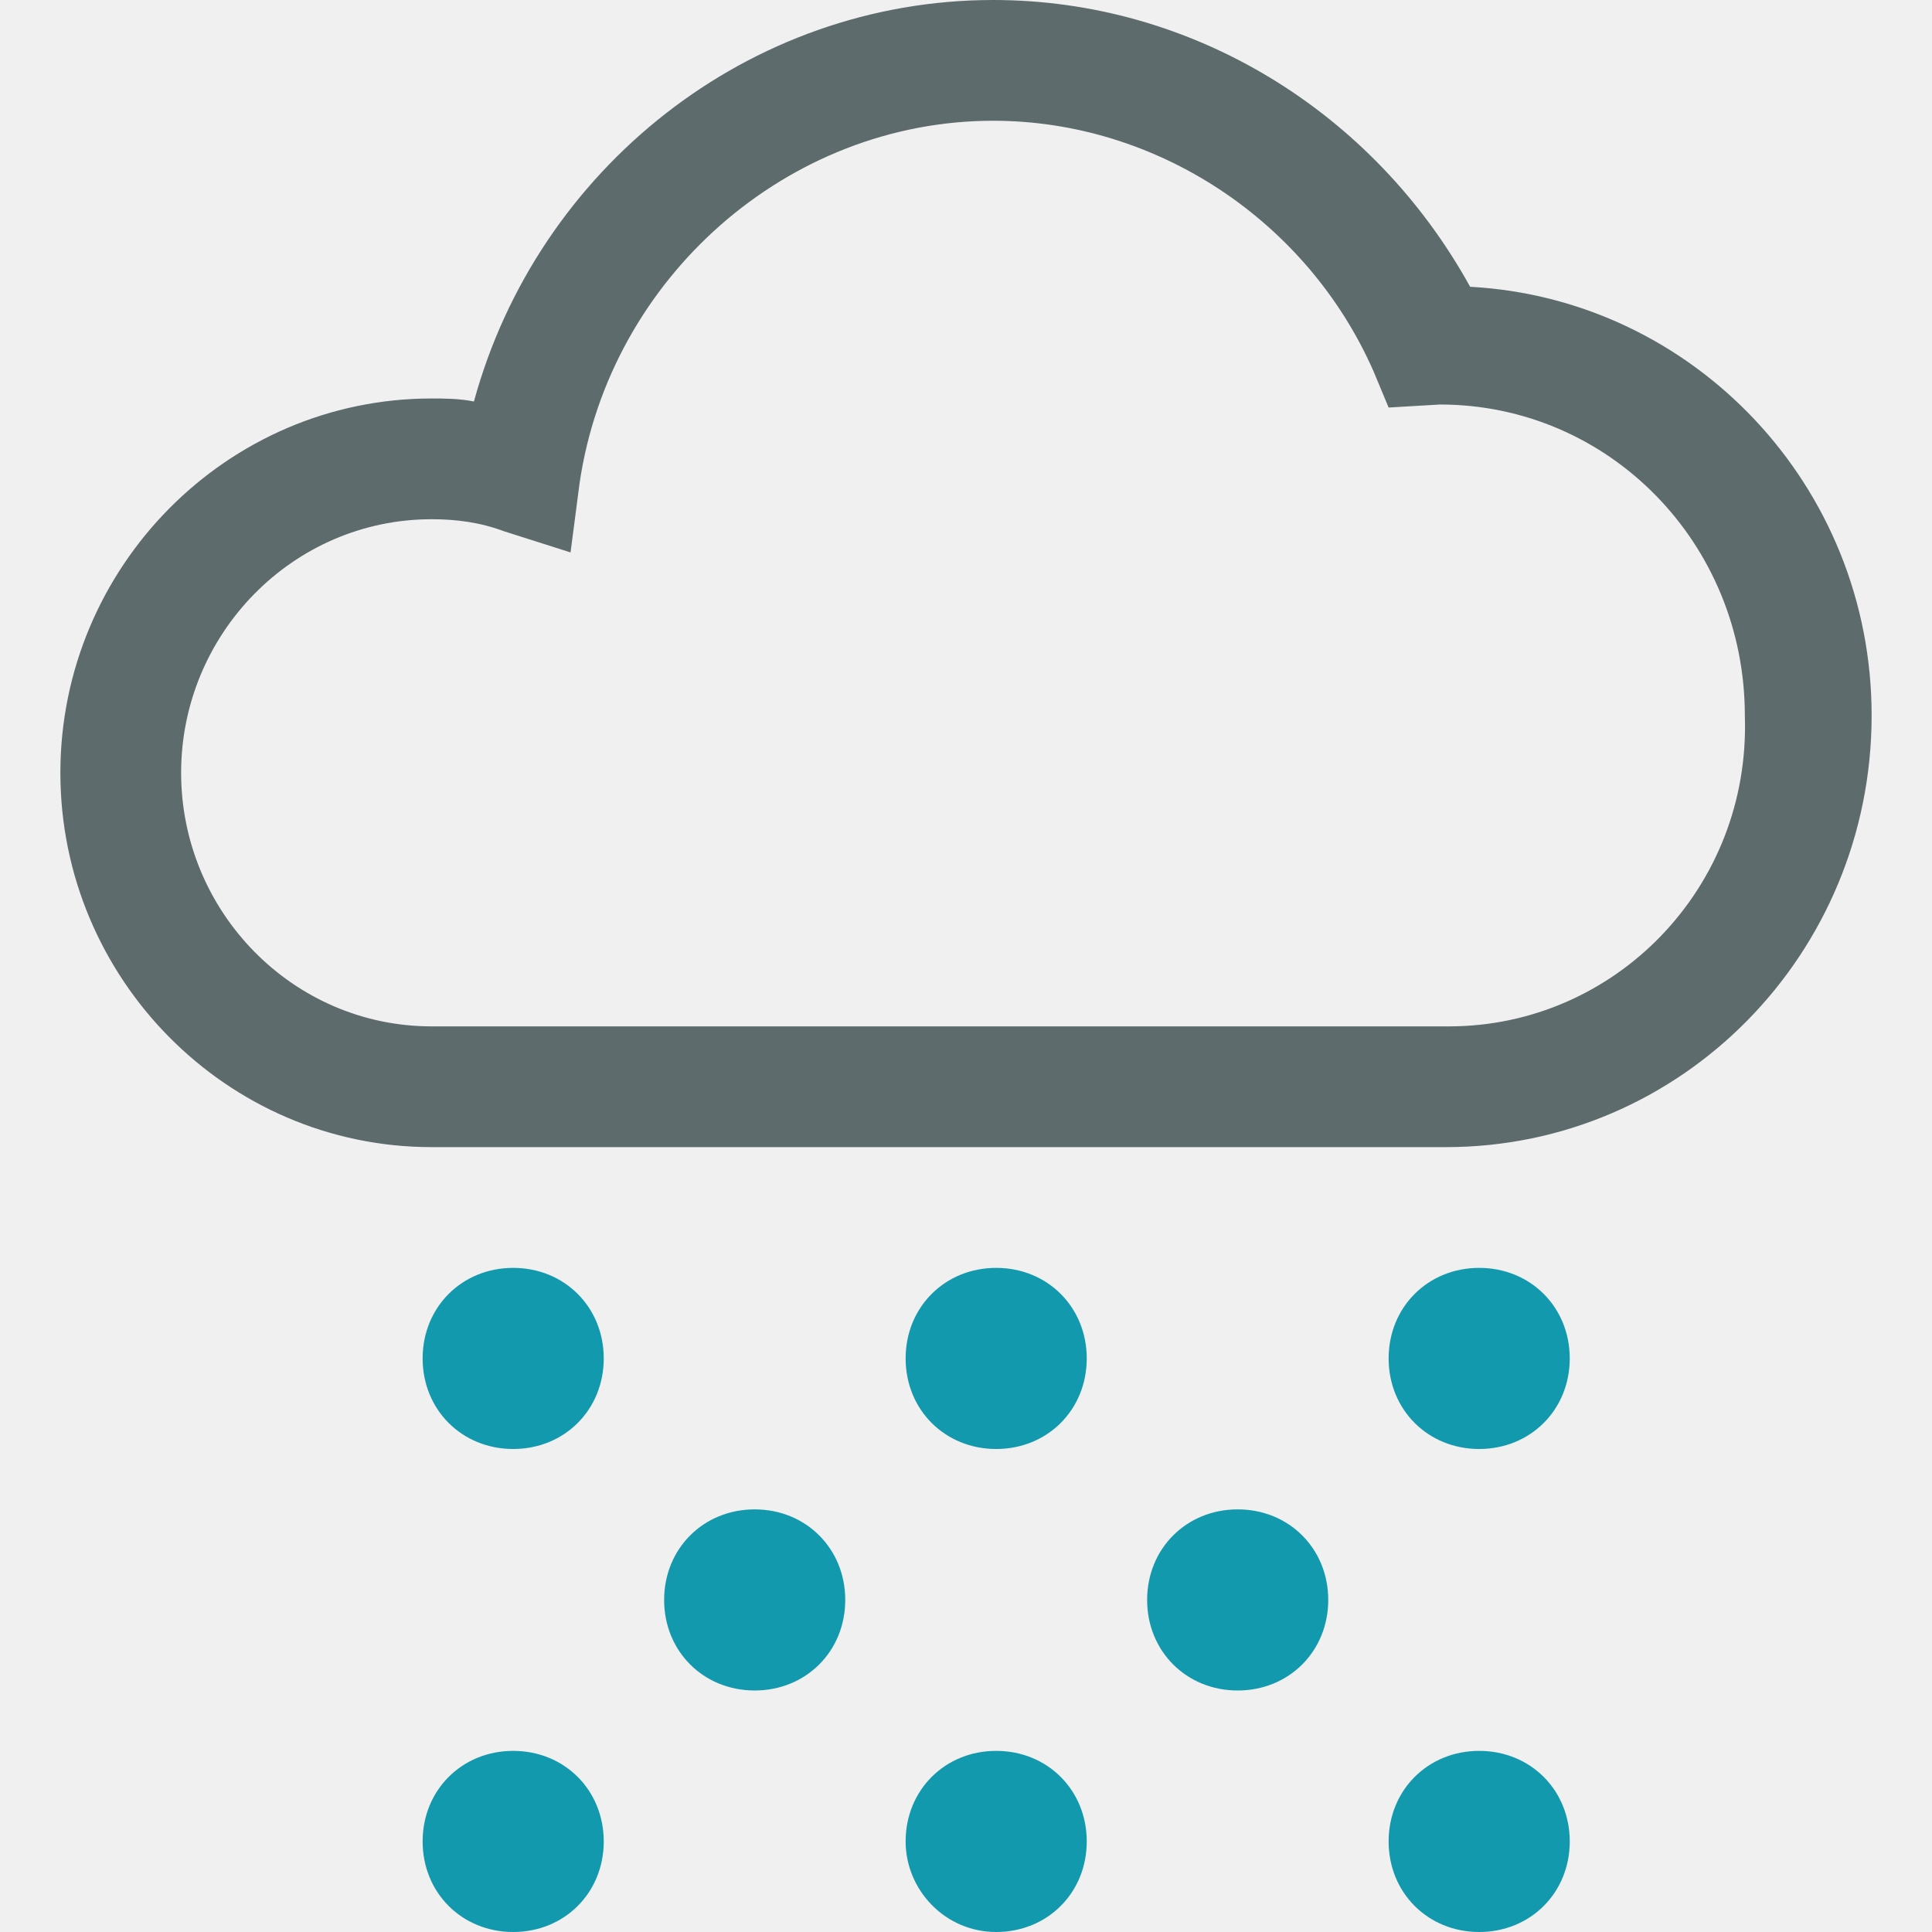
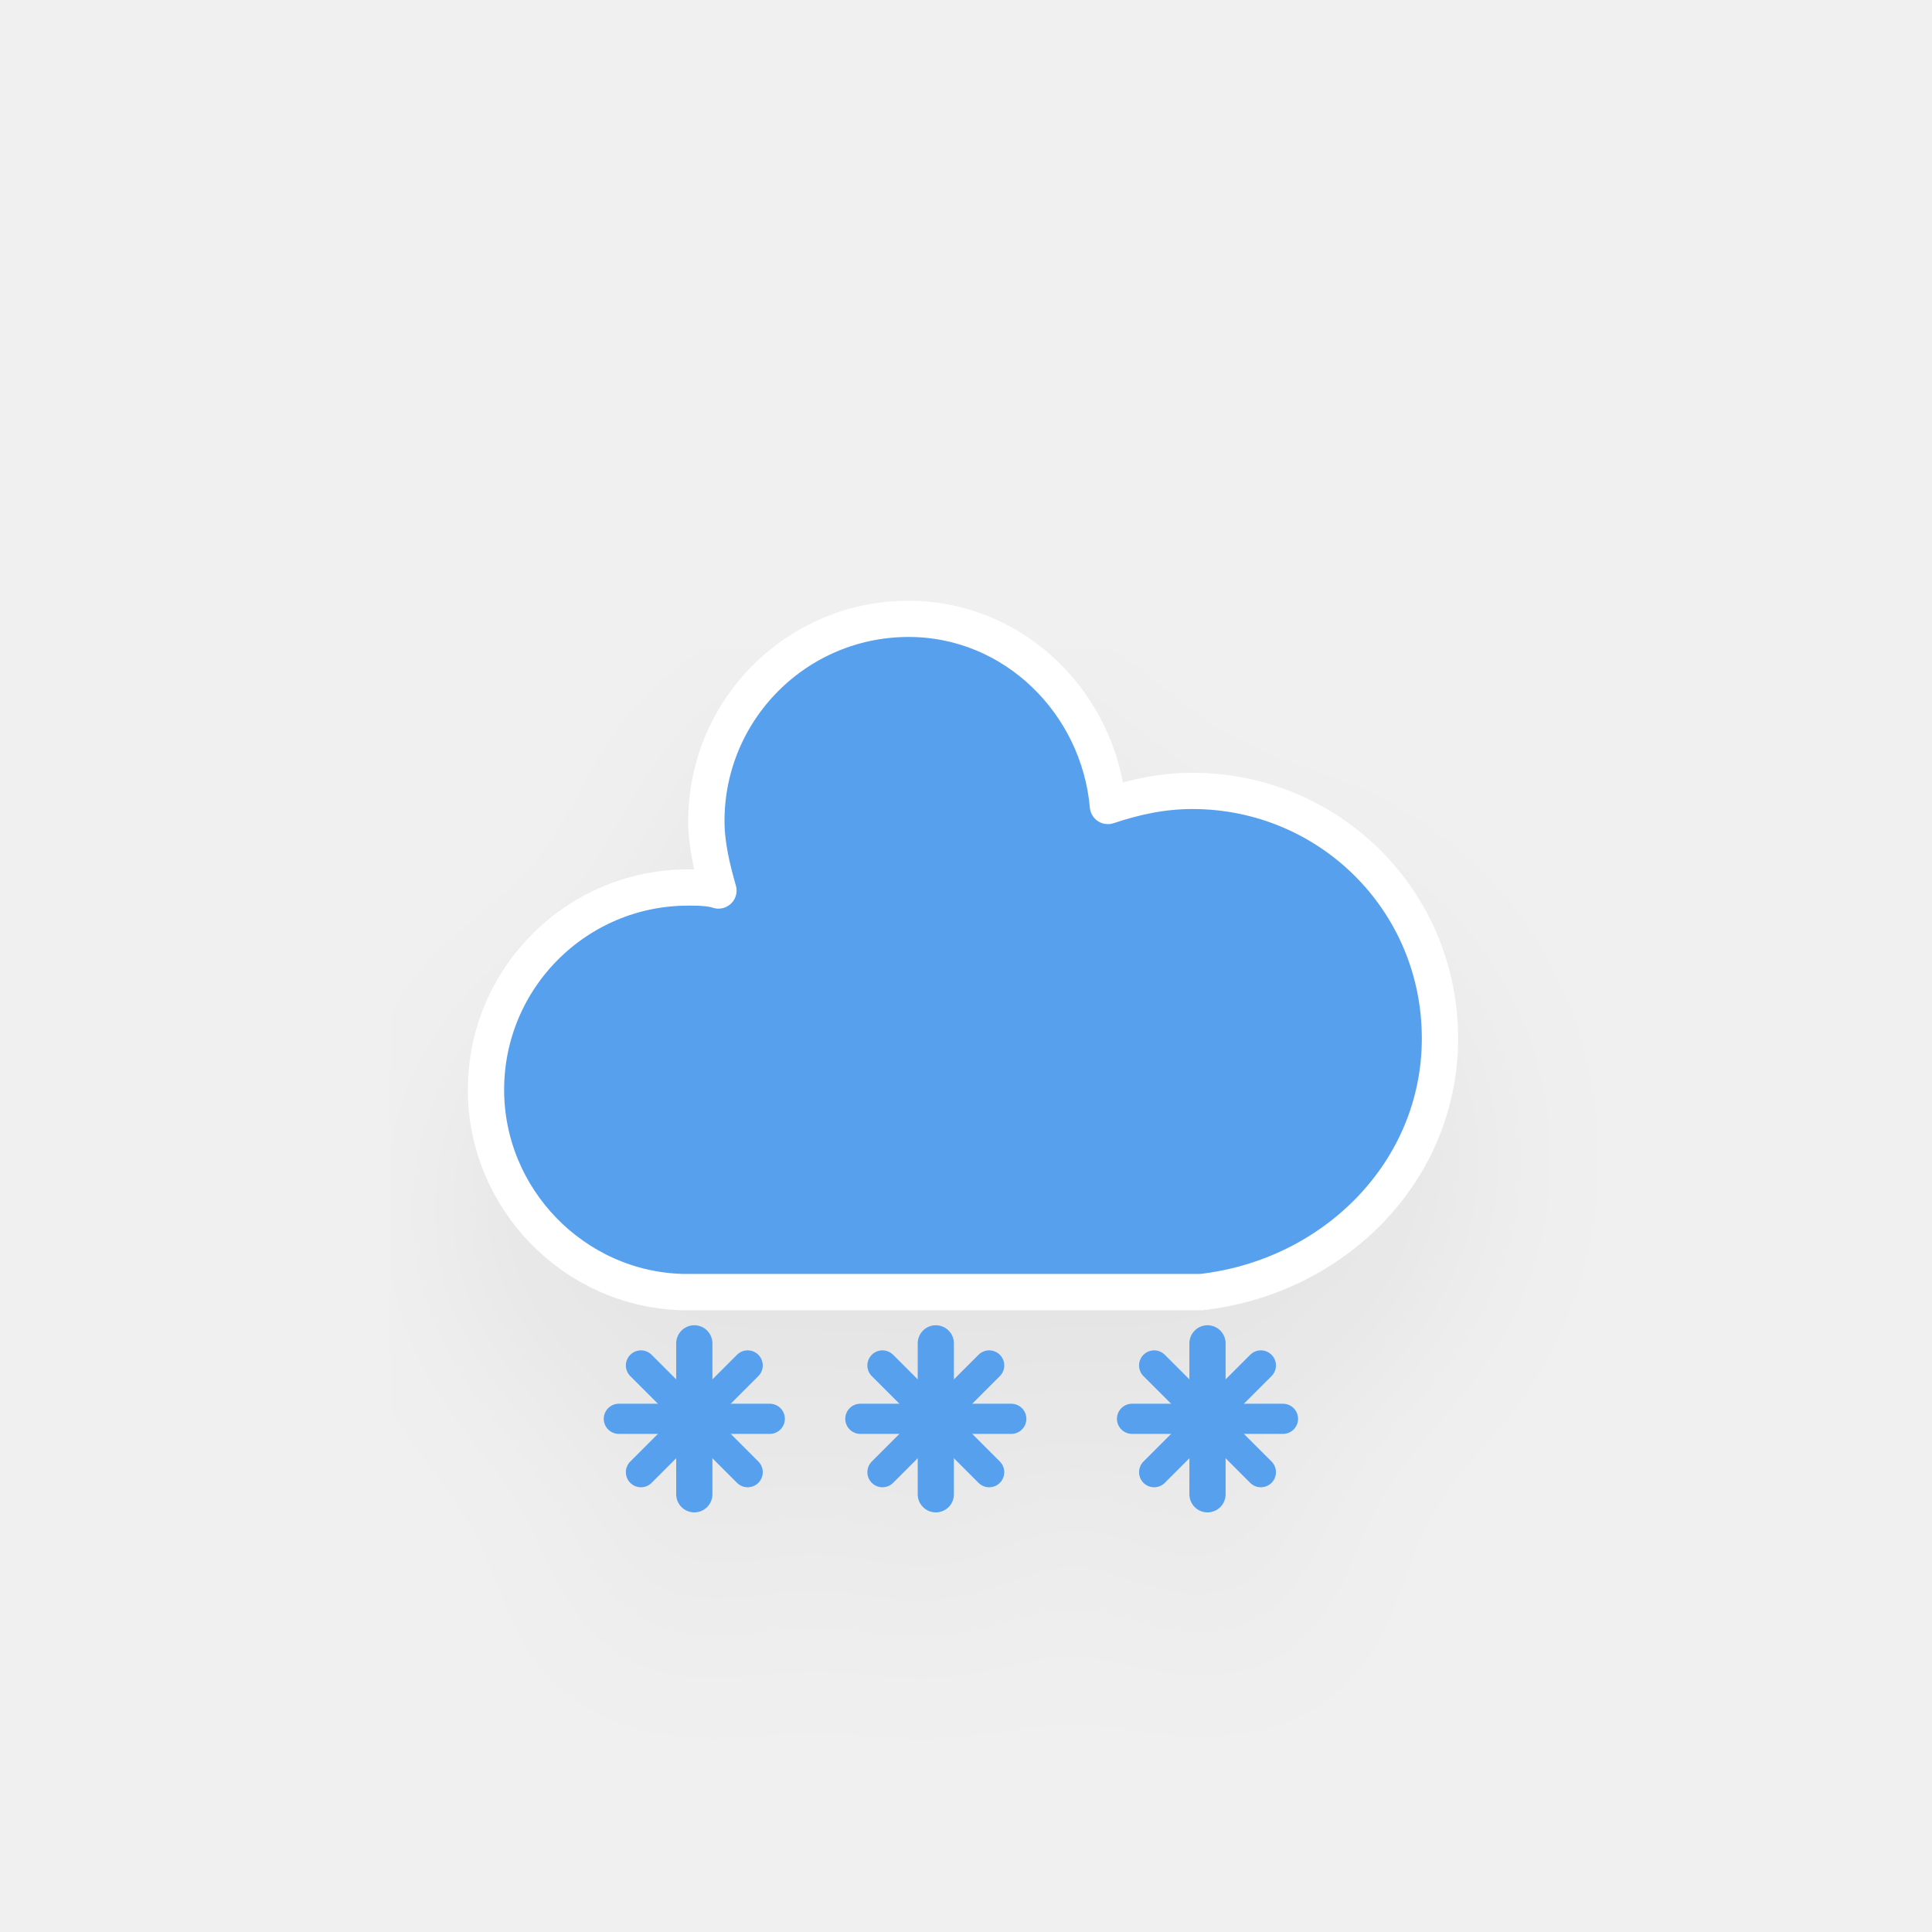
- <svg xmlns="http://www.w3.org/2000/svg" version="1.1" id="Layer_1" x="0px" y="0px" viewBox="0 0 64 64" style="enable-background:new 0 0 64 64;" xml:space="preserve">
-   <style type="text/css">	.st0{fill:#5D6B6D;}	.st1{fill:#1399AD;}</style>
-   <path id="XMLID_10_" class="st0" d="M2,25.6C2,32.4,7.5,38,14.3,38h33.6C55.7,38,62,31.6,62,23.7c0-7.6-5.9-13.8-13.3-14.2 C45.5,3.7,39.5,0,32.9,0c-8.1,0-15.1,5.6-17.2,13.3c-0.5-0.1-1-0.1-1.4-0.1C7.5,13.2,2,18.8,2,25.6z M14.3,17.2 c0.8,0,1.6,0.1,2.4,0.4l2.2,0.7l0.3-2.3c1-6.8,6.9-12,13.7-12c5.4,0,10.4,3.3,12.6,8.3l0.5,1.2l1.7-0.1c5.6,0,10.1,4.6,10.1,10.3 C58,29.4,53.5,34,48,34H14.3C9.7,34,6,30.2,6,25.6S9.7,17.2,14.3,17.2z" />
-   <path id="XMLID_9_" class="st1" d="M17,42c-1.7,0-3,1.3-3,3s1.3,3,3,3c1.7,0,3-1.3,3-3S18.7,42,17,42z" />
-   <path id="XMLID_8_" class="st1" d="M33,48c1.7,0,3-1.3,3-3s-1.3-3-3-3s-3,1.3-3,3S31.3,48,33,48z" />
-   <path id="XMLID_7_" class="st1" d="M28,53c0-1.7-1.3-3-3-3s-3,1.3-3,3s1.3,3,3,3S28,54.7,28,53z" />
-   <path id="XMLID_6_" class="st1" d="M41,56c1.7,0,3-1.3,3-3s-1.3-3-3-3s-3,1.3-3,3S39.3,56,41,56z" />
-   <path id="XMLID_5_" class="st1" d="M49,42c-1.7,0-3,1.3-3,3s1.3,3,3,3s3-1.3,3-3S50.7,42,49,42z" />
-   <path id="XMLID_4_" class="st1" d="M17,58c-1.7,0-3,1.3-3,3s1.3,3,3,3c1.7,0,3-1.3,3-3S18.7,58,17,58z" />
-   <path id="XMLID_3_" class="st1" d="M33,64c1.7,0,3-1.3,3-3s-1.3-3-3-3s-3,1.3-3,3C30,62.6,31.3,64,33,64z" />
-   <path id="XMLID_2_" class="st1" d="M49,58c-1.7,0-3,1.3-3,3s1.3,3,3,3s3-1.3,3-3S50.7,58,49,58z" />
+ <svg xmlns="http://www.w3.org/2000/svg" version="1.1" width="64" height="64" viewbox="0 0 64 64">
+   <defs>
+     <filter id="blur" width="200%" height="200%">
+       <feGaussianBlur in="SourceAlpha" stdDeviation="3" />
+       <feOffset dx="0" dy="4" result="offsetblur" />
+       <feComponentTransfer>
+         <feFuncA type="linear" slope="0.05" />
+       </feComponentTransfer>
+       <feMerge>
+         <feMergeNode />
+         <feMergeNode in="SourceGraphic" />
+       </feMerge>
+     </filter>
+     <style type="text/css">
+ /*
+ ** CLOUDS
+ */
+ @keyframes am-weather-cloud-2 {
+   0% {
+     -webkit-transform: translate(0px,0px);
+        -moz-transform: translate(0px,0px);
+         -ms-transform: translate(0px,0px);
+             transform: translate(0px,0px);
+   }
+ 
+   50% {
+     -webkit-transform: translate(2px,0px);
+        -moz-transform: translate(2px,0px);
+         -ms-transform: translate(2px,0px);
+             transform: translate(2px,0px);
+   }
+ 
+   100% {
+     -webkit-transform: translate(0px,0px);
+        -moz-transform: translate(0px,0px);
+         -ms-transform: translate(0px,0px);
+             transform: translate(0px,0px);
+   }
+ }
+ 
+ .am-weather-cloud-2 {
+   -webkit-animation-name: am-weather-cloud-2;
+      -moz-animation-name: am-weather-cloud-2;
+           animation-name: am-weather-cloud-2;
+   -webkit-animation-duration: 3s;
+      -moz-animation-duration: 3s;
+           animation-duration: 3s;
+   -webkit-animation-timing-function: linear;
+      -moz-animation-timing-function: linear;
+           animation-timing-function: linear;
+   -webkit-animation-iteration-count: infinite;
+      -moz-animation-iteration-count: infinite;
+           animation-iteration-count: infinite;
+ }
+ 
+ /*
+ ** SNOW
+ */
+ @keyframes am-weather-snow {
+   0% {
+     -webkit-transform: translateX(0) translateY(0);
+        -moz-transform: translateX(0) translateY(0);
+         -ms-transform: translateX(0) translateY(0);
+             transform: translateX(0) translateY(0);
+   }
+ 
+   33.33% {
+     -webkit-transform: translateX(-1.2px) translateY(2px);
+        -moz-transform: translateX(-1.2px) translateY(2px);
+         -ms-transform: translateX(-1.2px) translateY(2px);
+             transform: translateX(-1.2px) translateY(2px);
+   }
+ 
+   66.66% {
+     -webkit-transform: translateX(1.4px) translateY(4px);
+        -moz-transform: translateX(1.4px) translateY(4px);
+         -ms-transform: translateX(1.4px) translateY(4px);
+             transform: translateX(1.4px) translateY(4px);
+     opacity: 1;
+   }
+ 
+   100% {
+     -webkit-transform: translateX(-1.6px) translateY(6px);
+        -moz-transform: translateX(-1.6px) translateY(6px);
+         -ms-transform: translateX(-1.6px) translateY(6px);
+             transform: translateX(-1.6px) translateY(6px);
+     opacity: 0;
+   }
+ }
+ 
+ @keyframes am-weather-snow-reverse {
+   0% {
+     -webkit-transform: translateX(0) translateY(0);
+        -moz-transform: translateX(0) translateY(0);
+         -ms-transform: translateX(0) translateY(0);
+             transform: translateX(0) translateY(0);
+   }
+ 
+   33.33% {
+     -webkit-transform: translateX(1.2px) translateY(2px);
+        -moz-transform: translateX(1.2px) translateY(2px);
+         -ms-transform: translateX(1.2px) translateY(2px);
+             transform: translateX(1.2px) translateY(2px);
+   }
+ 
+   66.66% {
+     -webkit-transform: translateX(-1.4px) translateY(4px);
+        -moz-transform: translateX(-1.4px) translateY(4px);
+         -ms-transform: translateX(-1.4px) translateY(4px);
+             transform: translateX(-1.4px) translateY(4px);
+     opacity: 1;
+   }
+ 
+   100% {
+     -webkit-transform: translateX(1.6px) translateY(6px);
+        -moz-transform: translateX(1.6px) translateY(6px);
+         -ms-transform: translateX(1.6px) translateY(6px);
+             transform: translateX(1.6px) translateY(6px);
+     opacity: 0;
+   }
+ }
+ 
+ .am-weather-snow-1 {
+   -webkit-animation-name: am-weather-snow;
+      -moz-animation-name: am-weather-snow;
+       -ms-animation-name: am-weather-snow;
+           animation-name: am-weather-snow;
+   -webkit-animation-duration: 2s;
+      -moz-animation-duration: 2s;
+       -ms-animation-duration: 2s;
+           animation-duration: 2s;
+   -webkit-animation-timing-function: linear;
+      -moz-animation-timing-function: linear;
+       -ms-animation-timing-function: linear;
+           animation-timing-function: linear;
+   -webkit-animation-iteration-count: infinite;
+      -moz-animation-iteration-count: infinite;
+       -ms-animation-iteration-count: infinite;
+           animation-iteration-count: infinite;
+ }
+ 
+ .am-weather-snow-2 {
+   -webkit-animation-name: am-weather-snow;
+      -moz-animation-name: am-weather-snow;
+       -ms-animation-name: am-weather-snow;
+           animation-name: am-weather-snow;
+   -webkit-animation-delay: 1.2s;
+      -moz-animation-delay: 1.2s;
+       -ms-animation-delay: 1.2s;
+           animation-delay: 1.2s;
+   -webkit-animation-duration: 2s;
+      -moz-animation-duration: 2s;
+       -ms-animation-duration: 2s;
+           animation-duration: 2s;
+   -webkit-animation-timing-function: linear;
+      -moz-animation-timing-function: linear;
+       -ms-animation-timing-function: linear;
+           animation-timing-function: linear;
+   -webkit-animation-iteration-count: infinite;
+      -moz-animation-iteration-count: infinite;
+       -ms-animation-iteration-count: infinite;
+           animation-iteration-count: infinite;
+ }
+ 
+ .am-weather-snow-3 {
+   -webkit-animation-name: am-weather-snow-reverse;
+      -moz-animation-name: am-weather-snow-reverse;
+       -ms-animation-name: am-weather-snow-reverse;
+           animation-name: am-weather-snow-reverse;
+   -webkit-animation-duration: 2s;
+      -moz-animation-duration: 2s;
+       -ms-animation-duration: 2s;
+           animation-duration: 2s;
+   -webkit-animation-timing-function: linear;
+      -moz-animation-timing-function: linear;
+       -ms-animation-timing-function: linear;
+           animation-timing-function: linear;
+   -webkit-animation-iteration-count: infinite;
+      -moz-animation-iteration-count: infinite;
+       -ms-animation-iteration-count: infinite;
+           animation-iteration-count: infinite;
+ }
+ 
+         </style>
+   </defs>
+   <g filter="url(#blur)" id="snowy-6">
+     <g transform="translate(20,10)">
+       <g class="am-weather-cloud-2">
+         <path d="M47.7,35.4c0-4.6-3.7-8.2-8.2-8.2c-1,0-1.9,0.2-2.8,0.5c-0.3-3.4-3.1-6.2-6.6-6.2c-3.7,0-6.7,3-6.7,6.7c0,0.8,0.2,1.6,0.4,2.3    c-0.3-0.1-0.7-0.1-1-0.1c-3.7,0-6.7,3-6.7,6.7c0,3.6,2.9,6.6,6.5,6.7l17.2,0C44.2,43.3,47.7,39.8,47.7,35.4z" fill="#57A0EE" stroke="white" stroke-linejoin="round" stroke-width="1.2" transform="translate(-20,-11)" />
+       </g>
+       <g class="am-weather-snow-1">
+         <g transform="translate(3,28)">
+           <line fill="none" stroke="#57A0EE" stroke-linecap="round" stroke-width="1.2" transform="translate(0,9), rotate(0)" x1="0" x2="0" y1="-2.5" y2="2.5" />
+           <line fill="none" stroke="#57A0EE" stroke-linecap="round" stroke-width="1" transform="translate(0,9), rotate(45)" x1="0" x2="0" y1="-2.5" y2="2.5" />
+           <line fill="none" stroke="#57A0EE" stroke-linecap="round" stroke-width="1" transform="translate(0,9), rotate(90)" x1="0" x2="0" y1="-2.5" y2="2.5" />
+           <line fill="none" stroke="#57A0EE" stroke-linecap="round" stroke-width="1" transform="translate(0,9), rotate(135)" x1="0" x2="0" y1="-2.5" y2="2.5" />
+         </g>
+       </g>
+       <g class="am-weather-snow-2">
+         <g transform="translate(11,28)">
+           <line fill="none" stroke="#57A0EE" stroke-linecap="round" stroke-width="1.2" transform="translate(0,9), rotate(0)" x1="0" x2="0" y1="-2.5" y2="2.5" />
+           <line fill="none" stroke="#57A0EE" stroke-linecap="round" stroke-width="1" transform="translate(0,9), rotate(45)" x1="0" x2="0" y1="-2.5" y2="2.5" />
+           <line fill="none" stroke="#57A0EE" stroke-linecap="round" stroke-width="1" transform="translate(0,9), rotate(90)" x1="0" x2="0" y1="-2.5" y2="2.5" />
+           <line fill="none" stroke="#57A0EE" stroke-linecap="round" stroke-width="1" transform="translate(0,9), rotate(135)" x1="0" x2="0" y1="-2.5" y2="2.5" />
+         </g>
+       </g>
+       <g class="am-weather-snow-3">
+         <g transform="translate(20,28)">
+           <line fill="none" stroke="#57A0EE" stroke-linecap="round" stroke-width="1.2" transform="translate(0,9), rotate(0)" x1="0" x2="0" y1="-2.5" y2="2.5" />
+           <line fill="none" stroke="#57A0EE" stroke-linecap="round" stroke-width="1" transform="translate(0,9), rotate(45)" x1="0" x2="0" y1="-2.5" y2="2.5" />
+           <line fill="none" stroke="#57A0EE" stroke-linecap="round" stroke-width="1" transform="translate(0,9), rotate(90)" x1="0" x2="0" y1="-2.5" y2="2.5" />
+           <line fill="none" stroke="#57A0EE" stroke-linecap="round" stroke-width="1" transform="translate(0,9), rotate(135)" x1="0" x2="0" y1="-2.5" y2="2.5" />
+         </g>
+       </g>
+     </g>
+   </g>
</svg>
